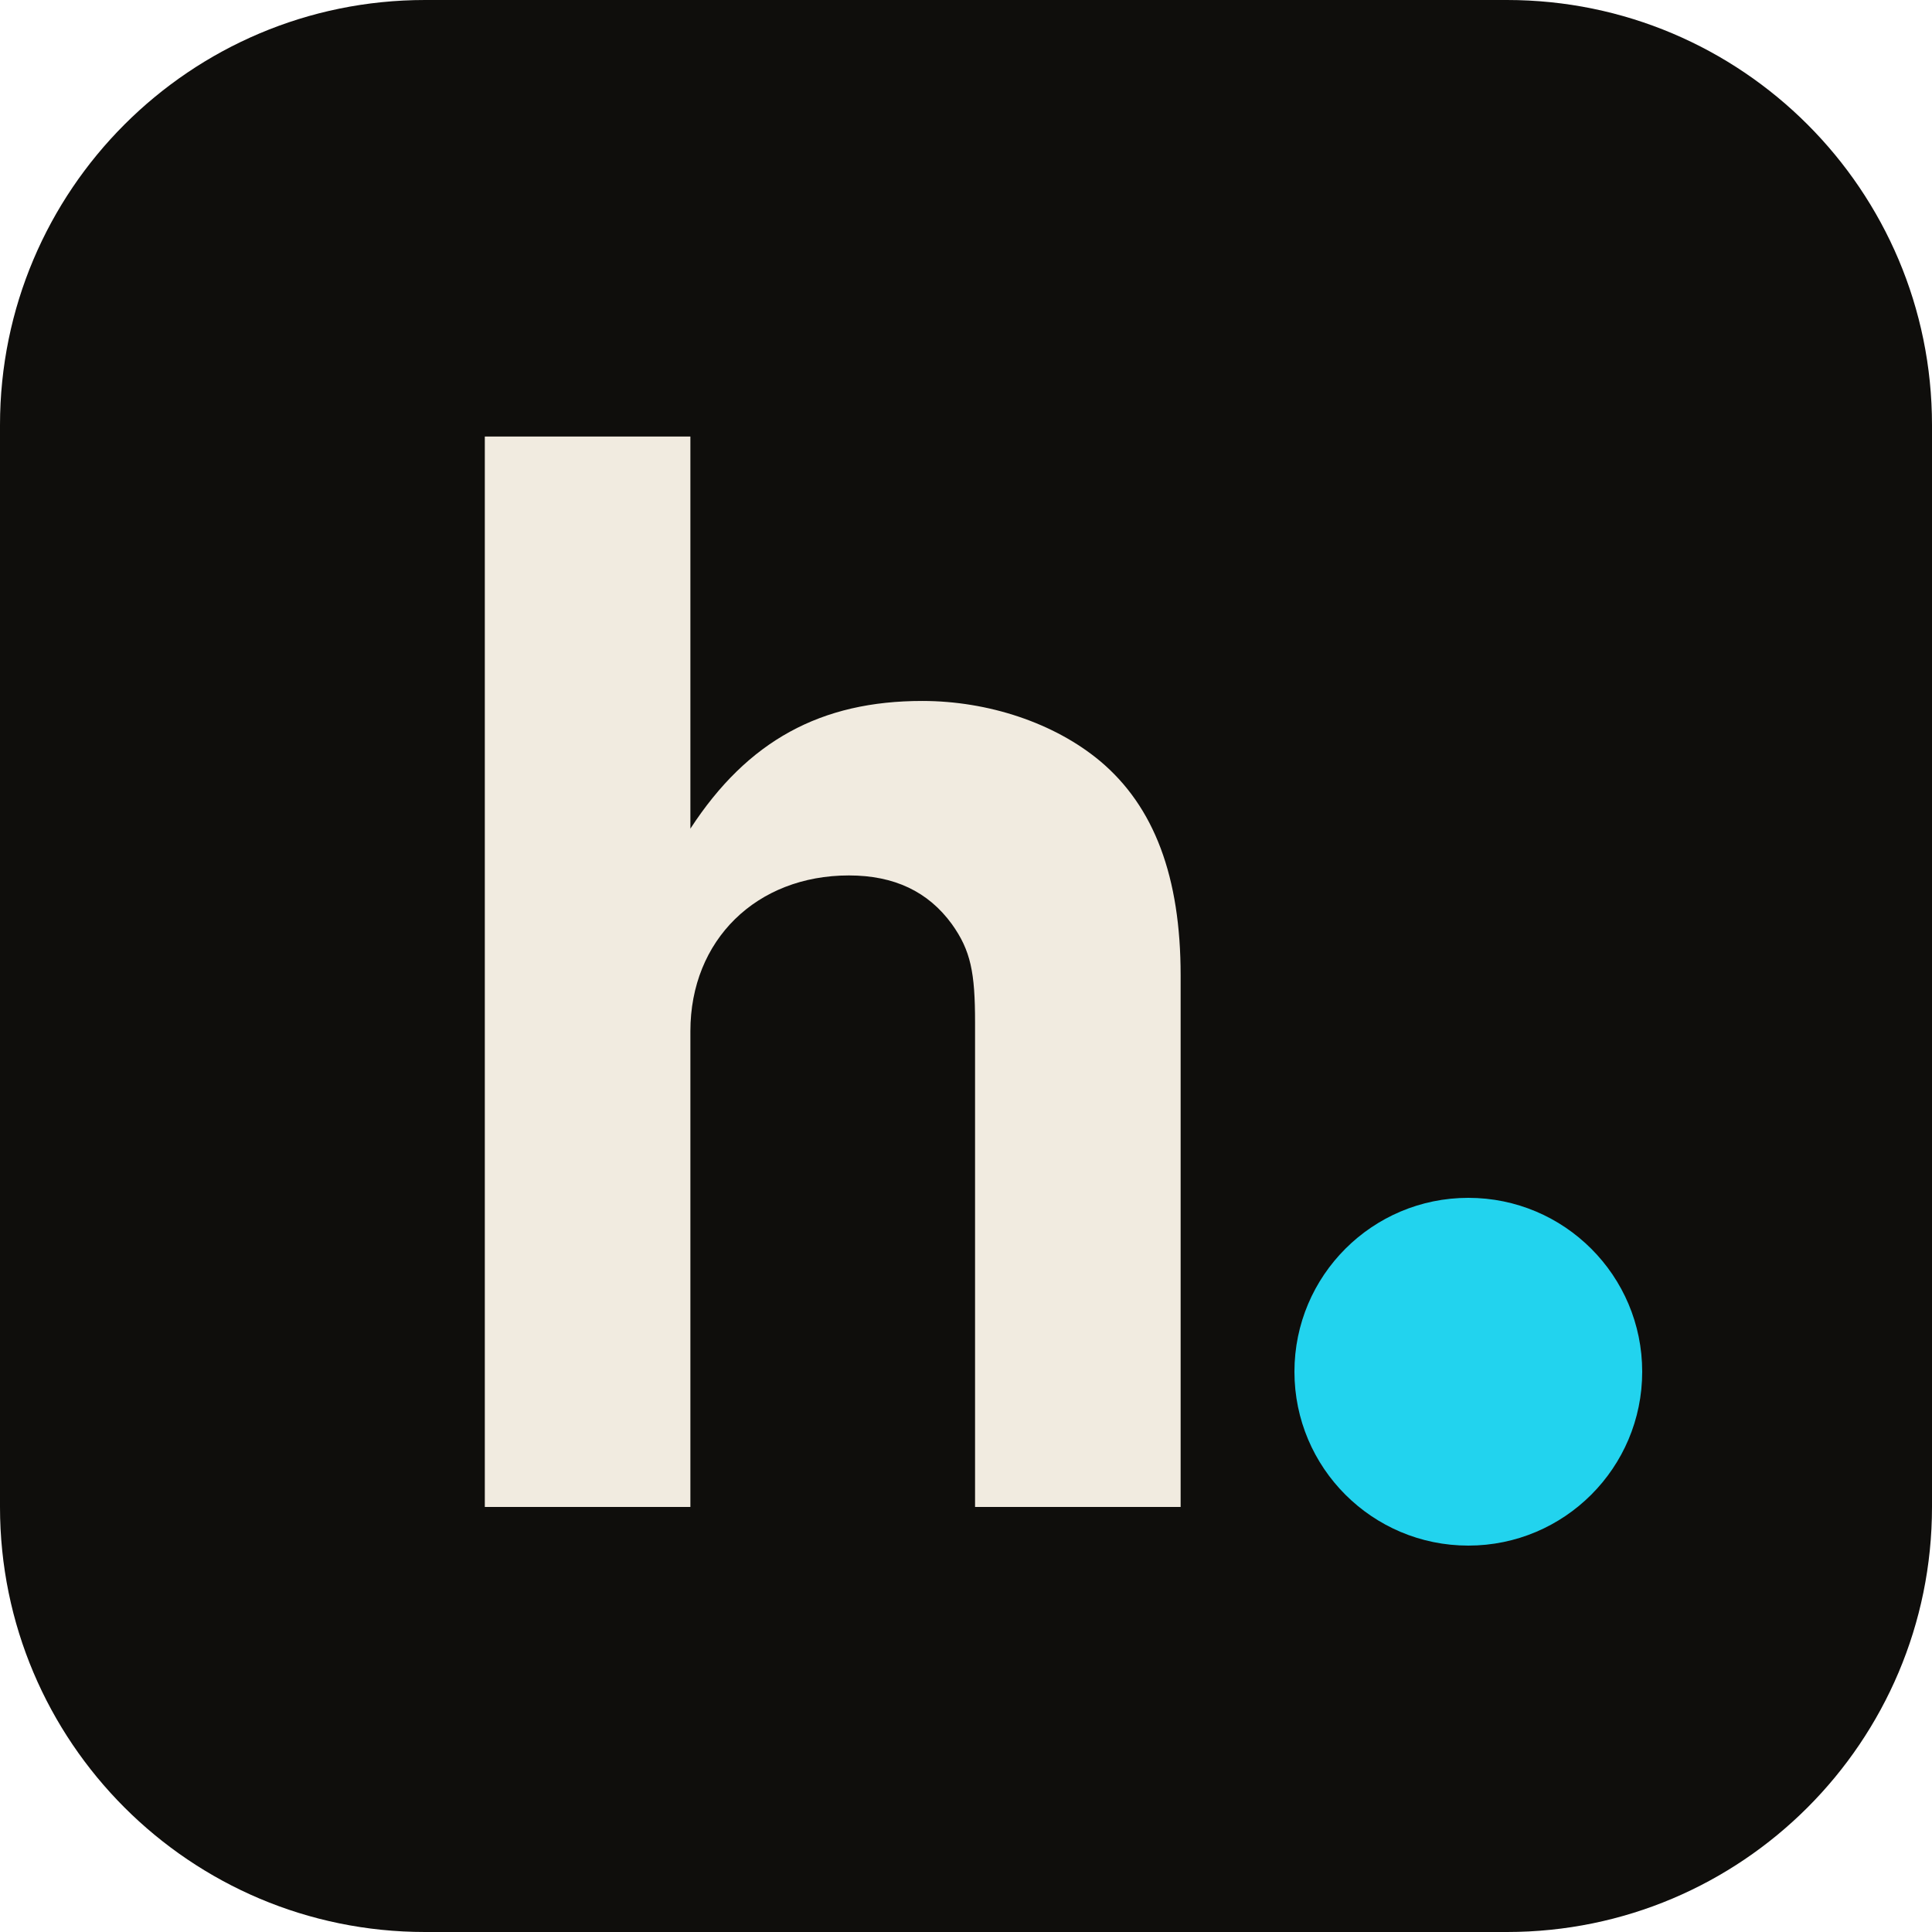
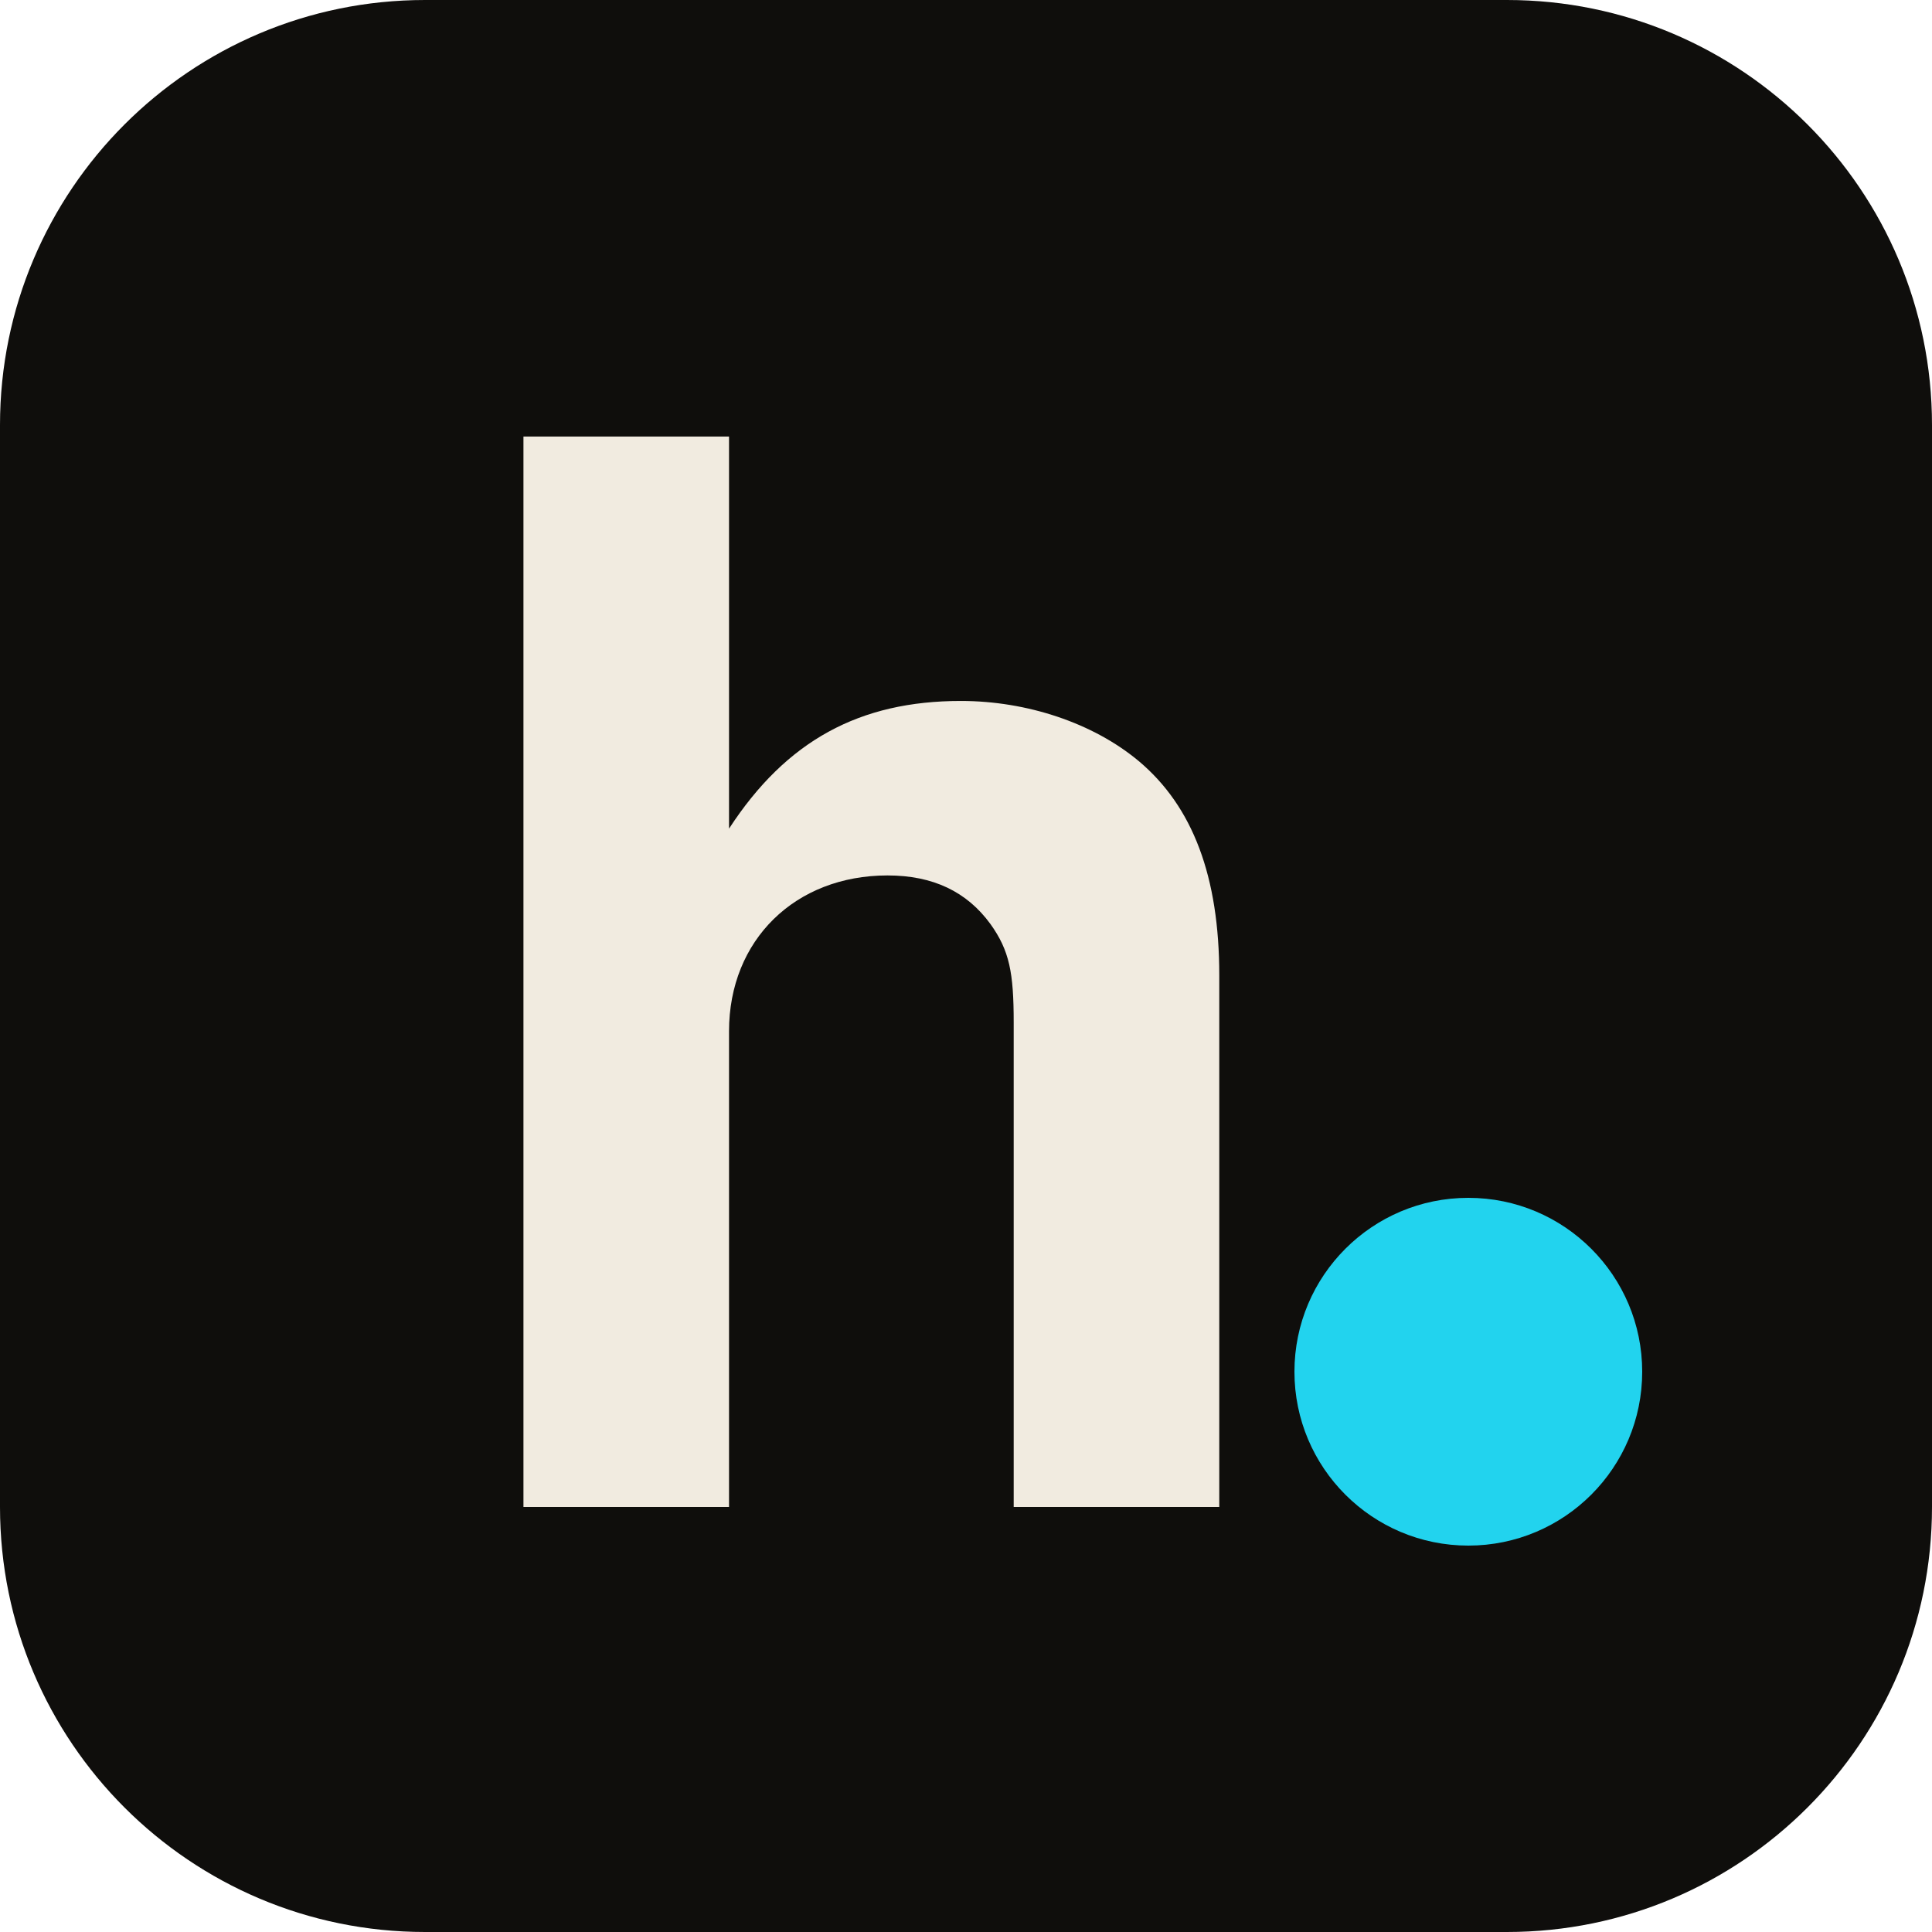
<svg xmlns="http://www.w3.org/2000/svg" viewBox="0 0 100 100">
  <rect width="100" height="100" rx="22" fill="#0f0e0c" />
-   <text x="20" y="78" font-family="Onest, system-ui, -apple-system, 'Segoe UI', Helvetica, sans-serif" font-weight="800" font-size="76" letter-spacing="-0.04em" fill="#f1ebe0">h</text>
+   <text x="22" y="78" font-family="Onest, system-ui, -apple-system, 'Segoe UI', Helvetica, sans-serif" font-weight="600" font-size="76" letter-spacing="-0.025em" fill="#f1ebe0">h</text>
  <circle cx="76" cy="71" r="9" fill="#22d3ee" />
</svg>
